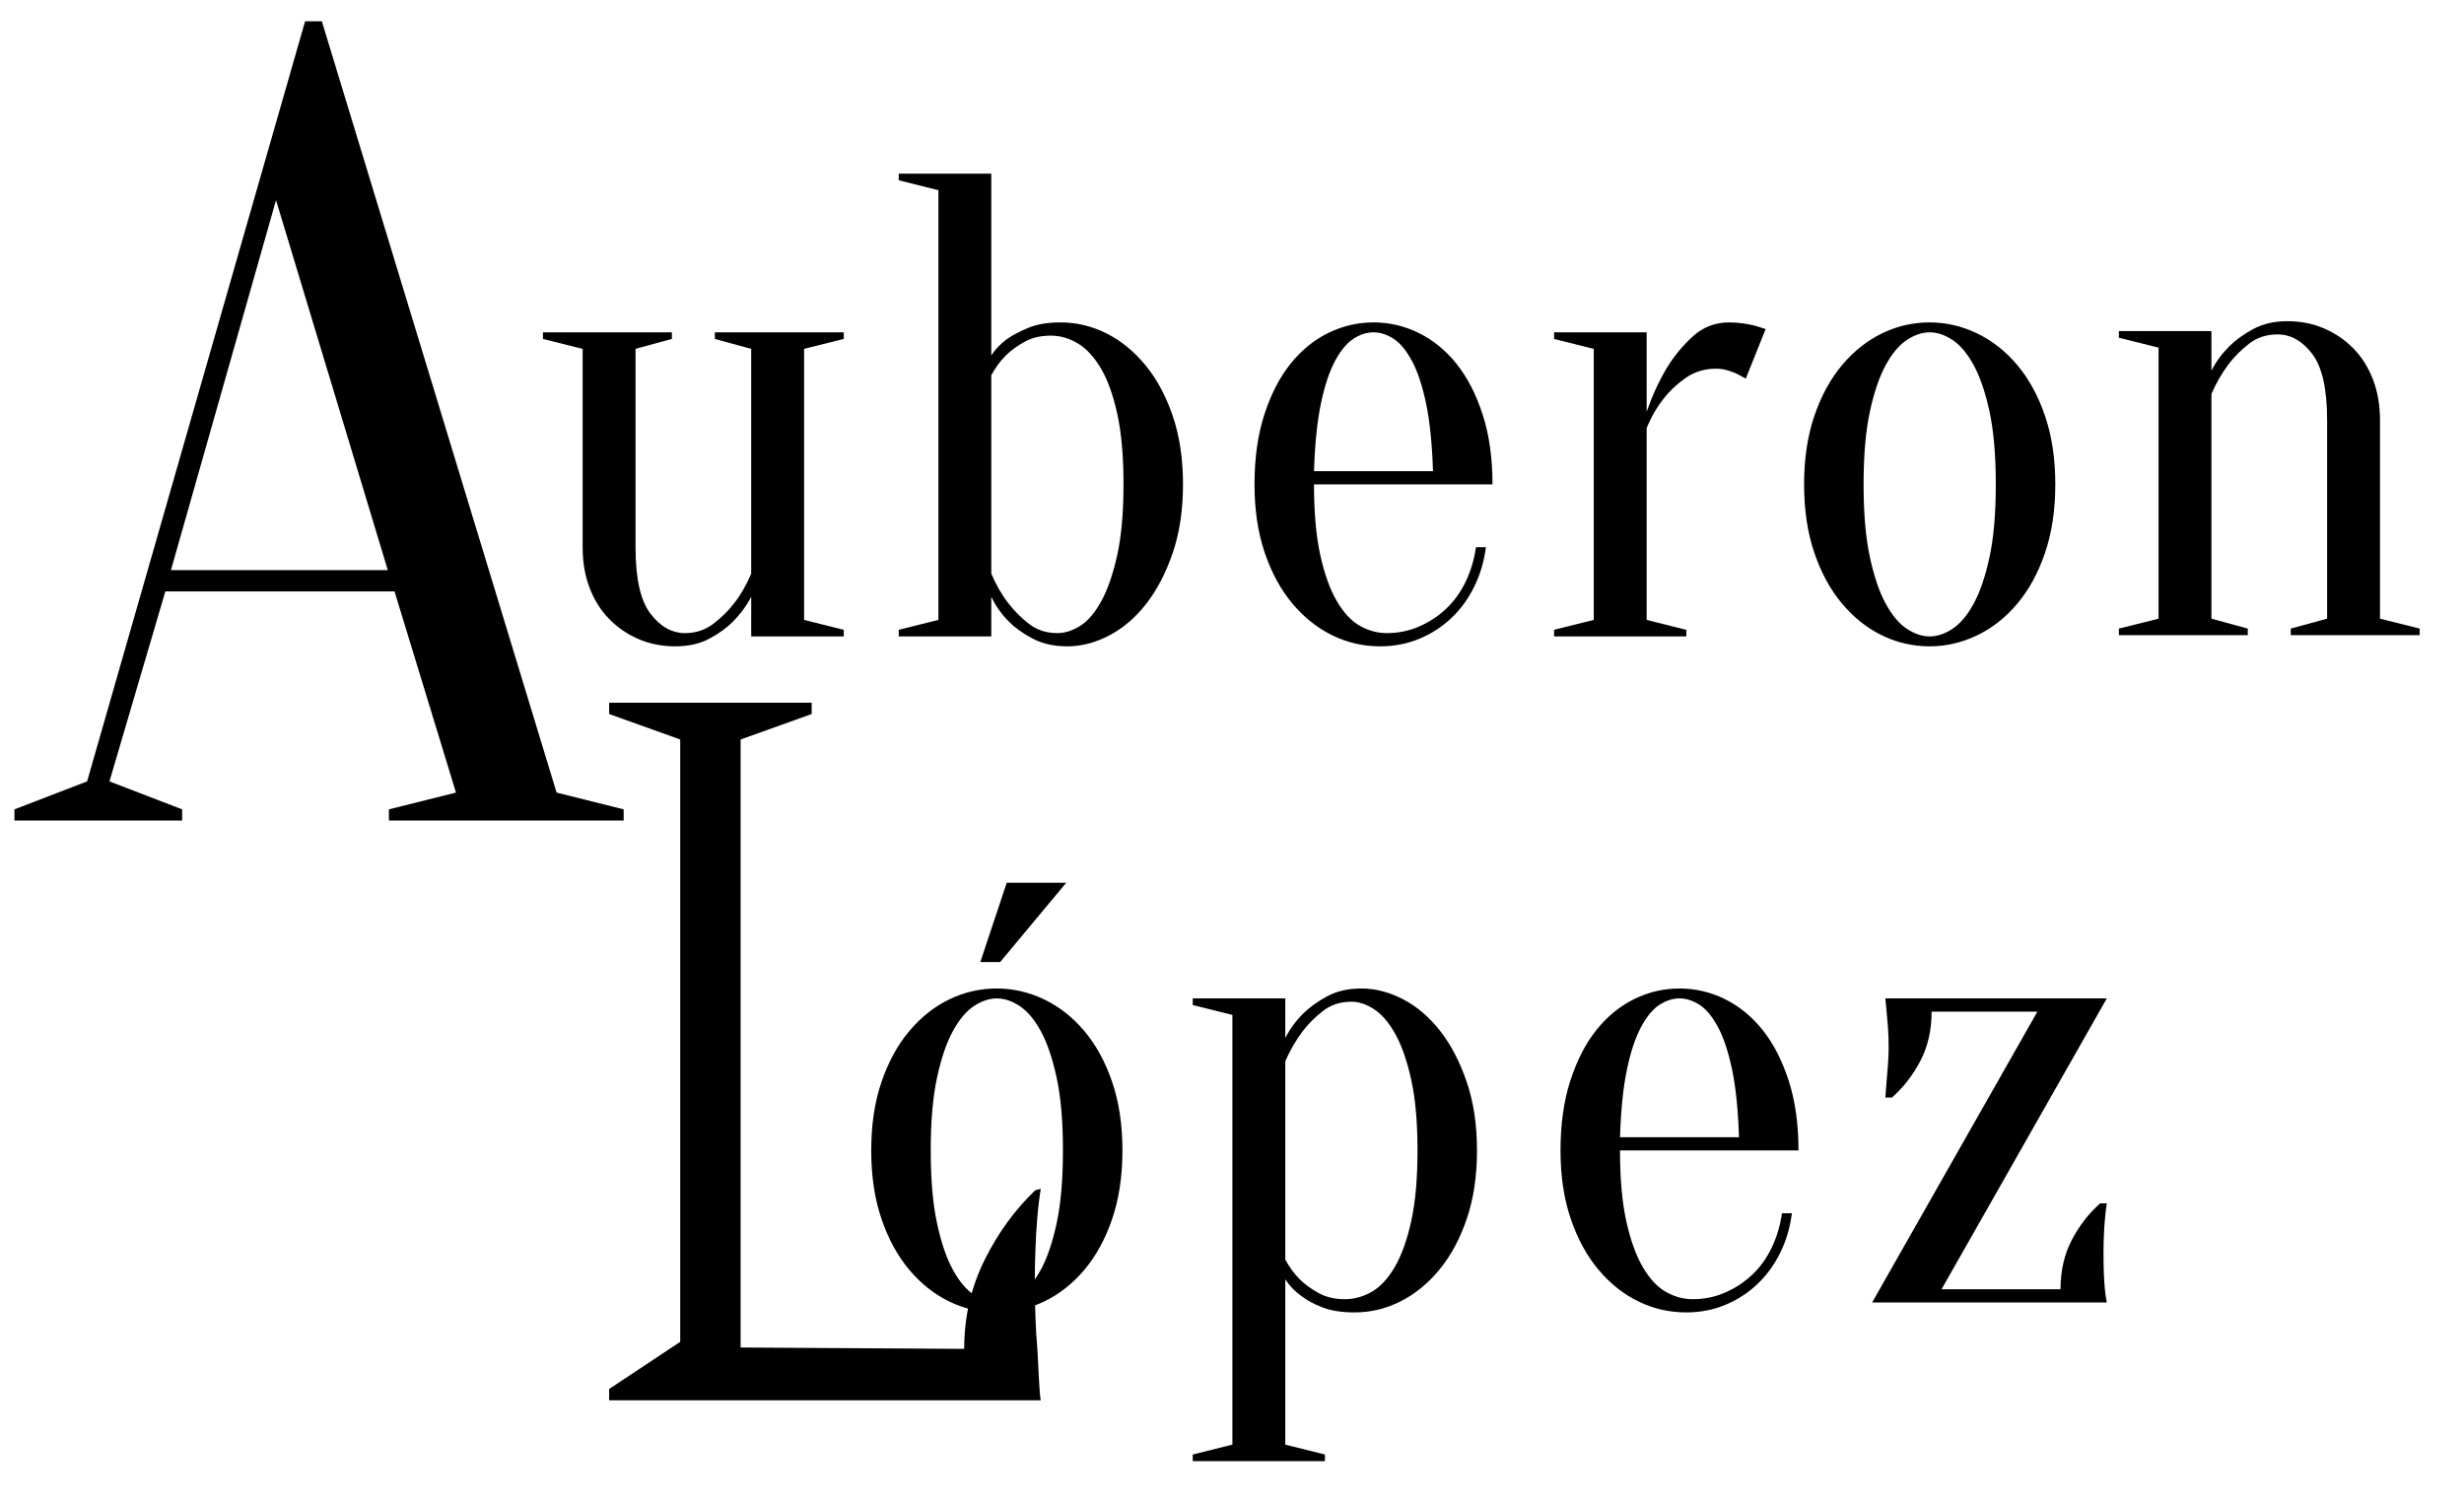
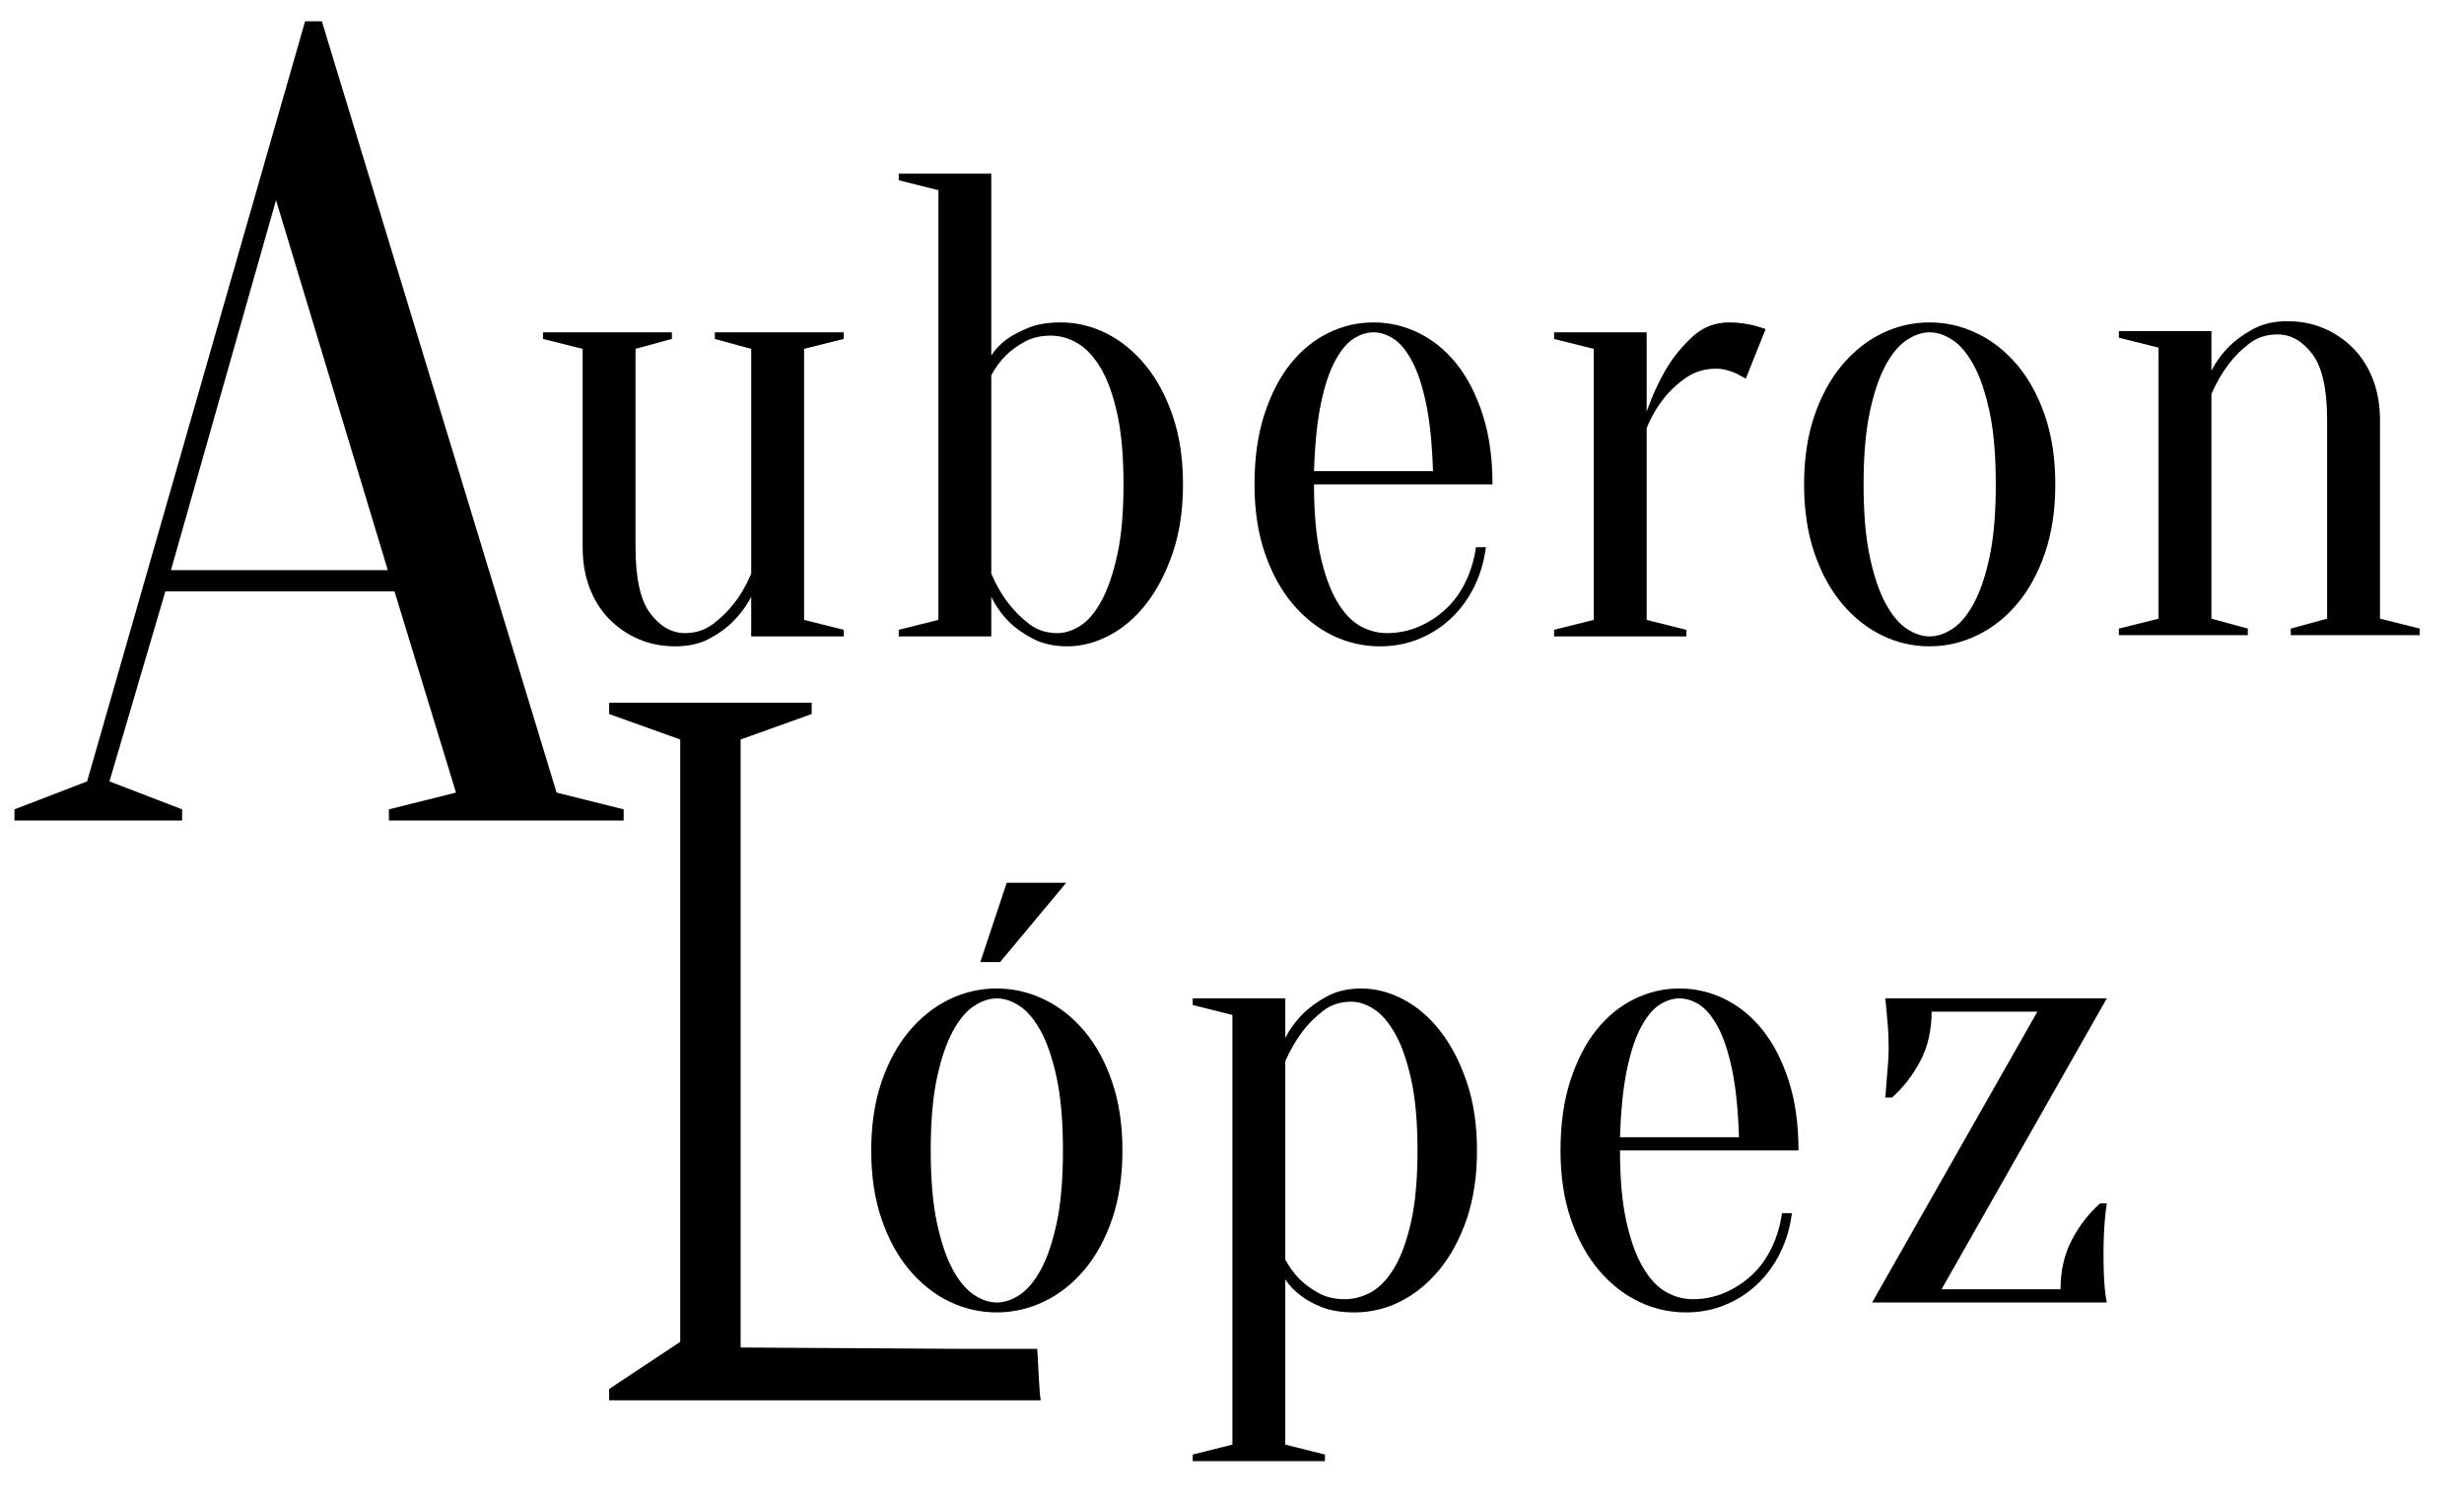
<svg xmlns="http://www.w3.org/2000/svg" viewBox="0 0 410 250" version="1.1" id="svg5">
  <defs id="defs5" />
  <path d="M 133.799 58.05 L 133.799 103.15 L 140.399 104.8 L 140.399 105.9 L 124.999 105.9 L 124.999 99.3 C 124.193 100.84 123.166 102.234 121.919 103.48 C 120.893 104.507 119.591 105.442 118.014 106.285 C 116.438 107.129 114.549 107.55 112.349 107.55 C 110.149 107.55 108.114 107.147 106.244 106.34 C 104.374 105.534 102.743 104.415 101.349 102.985 C 99.956 101.555 98.874 99.832 98.104 97.815 C 97.334 95.799 96.949 93.544 96.949 91.05 L 96.949 58.05 L 90.349 56.4 L 90.349 55.3 L 111.799 55.3 L 111.799 56.4 L 105.749 58.05 L 105.749 91.05 C 105.749 96.257 106.574 99.942 108.224 102.105 C 109.874 104.269 111.799 105.35 113.999 105.35 C 115.759 105.35 117.318 104.837 118.674 103.81 C 120.031 102.784 121.186 101.647 122.139 100.4 C 123.239 99.007 124.193 97.357 124.999 95.45 L 124.999 58.05 L 118.949 56.4 L 118.949 55.3 L 140.399 55.3 L 140.399 56.4 L 133.799 58.05 Z M 174.847 55.85 C 173.161 55.85 171.694 56.199 170.447 56.895 C 169.201 57.592 168.174 58.344 167.367 59.15 C 166.414 60.104 165.607 61.204 164.947 62.45 L 164.947 95.45 C 165.754 97.357 166.707 99.007 167.807 100.4 C 168.761 101.647 169.897 102.784 171.217 103.81 C 172.537 104.837 174.114 105.35 175.947 105.35 C 177.194 105.35 178.459 104.947 179.742 104.14 C 181.026 103.334 182.199 101.959 183.262 100.015 C 184.326 98.072 185.206 95.524 185.902 92.37 C 186.599 89.217 186.947 85.294 186.947 80.6 C 186.947 75.907 186.599 71.984 185.902 68.83 C 185.206 65.677 184.289 63.147 183.152 61.24 C 182.016 59.334 180.732 57.959 179.302 57.115 C 177.872 56.272 176.387 55.85 174.847 55.85 Z M 176.497 53.65 C 179.137 53.65 181.667 54.255 184.087 55.465 C 186.507 56.675 188.671 58.435 190.577 60.745 C 192.484 63.055 194.006 65.879 195.142 69.215 C 196.279 72.552 196.847 76.347 196.847 80.6 C 196.847 84.854 196.279 88.649 195.142 91.985 C 194.006 95.322 192.539 98.145 190.742 100.455 C 188.946 102.765 186.892 104.525 184.582 105.735 C 182.272 106.945 179.944 107.55 177.597 107.55 C 175.397 107.55 173.491 107.129 171.877 106.285 C 170.264 105.442 168.944 104.507 167.917 103.48 C 166.671 102.234 165.681 100.84 164.947 99.3 L 164.947 105.9 L 149.547 105.9 L 149.547 104.8 L 156.147 103.15 L 156.147 31.65 L 149.547 30 L 149.547 28.9 L 164.947 28.9 L 164.947 59.15 C 165.607 58.124 166.487 57.207 167.587 56.4 C 168.541 55.74 169.732 55.117 171.162 54.53 C 172.592 53.944 174.371 53.65 176.497 53.65 Z M 218.645 80.6 C 218.645 85.294 218.994 89.217 219.69 92.37 C 220.387 95.524 221.304 98.072 222.44 100.015 C 223.577 101.959 224.86 103.334 226.29 104.14 C 227.72 104.947 229.205 105.35 230.745 105.35 C 232.652 105.35 234.449 104.984 236.135 104.25 C 237.822 103.517 239.325 102.527 240.645 101.28 C 241.965 100.034 243.047 98.53 243.89 96.77 C 244.734 95.01 245.302 93.104 245.595 91.05 L 247.245 91.05 C 246.952 93.397 246.31 95.579 245.32 97.595 C 244.33 99.612 243.065 101.354 241.525 102.82 C 239.985 104.287 238.207 105.442 236.19 106.285 C 234.174 107.129 231.992 107.55 229.645 107.55 C 226.859 107.55 224.219 106.945 221.725 105.735 C 219.232 104.525 217.014 102.765 215.07 100.455 C 213.127 98.145 211.587 95.322 210.45 91.985 C 209.314 88.649 208.745 84.854 208.745 80.6 C 208.745 76.2 209.295 72.314 210.395 68.94 C 211.495 65.567 212.944 62.762 214.74 60.525 C 216.537 58.289 218.627 56.584 221.01 55.41 C 223.394 54.237 225.905 53.65 228.545 53.65 C 231.185 53.65 233.697 54.237 236.08 55.41 C 238.464 56.584 240.554 58.289 242.35 60.525 C 244.147 62.762 245.595 65.567 246.695 68.94 C 247.795 72.314 248.345 76.2 248.345 80.6 L 218.645 80.6 Z M 228.545 55.3 C 227.445 55.3 226.345 55.649 225.245 56.345 C 224.145 57.042 223.119 58.27 222.165 60.03 C 221.212 61.79 220.424 64.155 219.8 67.125 C 219.177 70.095 218.792 73.854 218.645 78.4 L 238.445 78.4 C 238.299 73.854 237.914 70.095 237.29 67.125 C 236.667 64.155 235.879 61.79 234.925 60.03 C 233.972 58.27 232.945 57.042 231.845 56.345 C 230.745 55.649 229.645 55.3 228.545 55.3 Z M 273.996 103.15 L 280.596 104.8 L 280.596 105.9 L 258.596 105.9 L 258.596 104.8 L 265.196 103.15 L 265.196 58.05 L 258.596 56.4 L 258.596 55.3 L 273.996 55.3 L 273.996 68.5 C 274.95 65.787 276.086 63.33 277.406 61.13 C 278.58 59.224 280.01 57.5 281.696 55.96 C 283.383 54.42 285.4 53.65 287.746 53.65 C 288.553 53.65 289.323 53.705 290.056 53.815 C 290.79 53.925 291.45 54.054 292.036 54.2 C 292.696 54.42 293.283 54.604 293.796 54.75 L 290.496 63 C 290.056 62.78 289.58 62.524 289.066 62.23 C 288.626 62.01 288.095 61.809 287.471 61.625 C 286.848 61.442 286.206 61.35 285.546 61.35 C 283.64 61.35 281.953 61.864 280.486 62.89 C 279.02 63.917 277.81 65.054 276.856 66.3 C 275.683 67.767 274.73 69.417 273.996 71.25 L 273.996 103.15 Z M 321.093 55.3 C 319.847 55.3 318.582 55.722 317.298 56.565 C 316.015 57.409 314.842 58.802 313.778 60.745 C 312.715 62.689 311.835 65.274 311.138 68.5 C 310.442 71.727 310.093 75.76 310.093 80.6 C 310.093 85.44 310.442 89.474 311.138 92.7 C 311.835 95.927 312.715 98.512 313.778 100.455 C 314.842 102.399 316.015 103.792 317.298 104.635 C 318.582 105.479 319.847 105.9 321.093 105.9 C 322.34 105.9 323.605 105.479 324.888 104.635 C 326.172 103.792 327.345 102.399 328.408 100.455 C 329.472 98.512 330.352 95.927 331.048 92.7 C 331.745 89.474 332.093 85.44 332.093 80.6 C 332.093 75.76 331.745 71.727 331.048 68.5 C 330.352 65.274 329.472 62.689 328.408 60.745 C 327.345 58.802 326.172 57.409 324.888 56.565 C 323.605 55.722 322.34 55.3 321.093 55.3 Z M 321.093 53.65 C 323.807 53.65 326.428 54.255 328.958 55.465 C 331.488 56.675 333.725 58.435 335.668 60.745 C 337.612 63.055 339.152 65.879 340.288 69.215 C 341.425 72.552 341.993 76.347 341.993 80.6 C 341.993 84.854 341.425 88.649 340.288 91.985 C 339.152 95.322 337.612 98.145 335.668 100.455 C 333.725 102.765 331.488 104.525 328.958 105.735 C 326.428 106.945 323.807 107.55 321.093 107.55 C 318.307 107.55 315.667 106.945 313.173 105.735 C 310.68 104.525 308.462 102.765 306.518 100.455 C 304.575 98.145 303.035 95.322 301.898 91.985 C 300.762 88.649 300.193 84.854 300.193 80.6 C 300.193 76.347 300.762 72.552 301.898 69.215 C 303.035 65.879 304.575 63.055 306.518 60.745 C 308.462 58.435 310.68 56.675 313.173 55.465 C 315.667 54.255 318.307 53.65 321.093 53.65 Z" style="text-wrap-mode: nowrap;" id="path1" />
  <path d="M 144.969 216.735 Z M 165.869 166.135 Q 163.999 166.135 162.074 167.4 Q 160.149 168.665 158.554 171.58 Q 156.959 174.495 155.914 179.335 Q 154.869 184.175 154.869 191.435 Q 154.869 198.695 155.914 203.535 Q 156.959 208.375 158.554 211.29 Q 160.149 214.205 162.074 215.47 Q 163.999 216.735 165.869 216.735 Q 167.739 216.735 169.664 215.47 Q 171.589 214.205 173.184 211.29 Q 174.779 208.375 175.824 203.535 Q 176.869 198.695 176.869 191.435 Q 176.869 184.175 175.824 179.335 Q 174.779 174.495 173.184 171.58 Q 171.589 168.665 169.664 167.4 Q 167.739 166.135 165.869 166.135 Z M 165.869 164.485 Q 169.939 164.485 173.734 166.3 Q 177.529 168.115 180.444 171.58 Q 183.359 175.045 185.064 180.05 Q 186.769 185.055 186.769 191.435 Q 186.769 197.815 185.064 202.82 Q 183.359 207.825 180.444 211.29 Q 177.529 214.755 173.734 216.57 Q 169.939 218.385 165.869 218.385 Q 161.689 218.385 157.949 216.57 Q 154.209 214.755 151.294 211.29 Q 148.379 207.825 146.674 202.82 Q 144.969 197.815 144.969 191.435 Q 144.969 185.055 146.674 180.05 Q 148.379 175.045 151.294 171.58 Q 154.209 168.115 157.949 166.3 Q 161.689 164.485 165.869 164.485 Z M 167.519 146.885 L 177.419 146.885 L 166.419 160.085 L 163.119 160.085 Z M 205.067 168.885 L 198.467 167.235 L 198.467 166.135 L 213.867 166.135 L 213.867 172.735 Q 214.967 170.535 216.837 168.665 Q 218.377 167.125 220.797 165.805 Q 223.217 164.485 226.517 164.485 Q 230.037 164.485 233.502 166.3 Q 236.967 168.115 239.662 171.58 Q 242.357 175.045 244.062 180.05 Q 245.767 185.055 245.767 191.435 Q 245.767 197.815 244.062 202.82 Q 242.357 207.825 239.497 211.29 Q 236.637 214.755 233.007 216.57 Q 229.377 218.385 225.417 218.385 Q 222.227 218.385 220.082 217.56 Q 217.937 216.735 216.507 215.635 Q 214.857 214.425 213.867 212.885 L 213.867 240.385 L 220.467 242.035 L 220.467 243.135 L 198.467 243.135 L 198.467 242.035 L 205.067 240.385 Z M 223.767 216.185 Q 226.077 216.185 228.222 214.975 Q 230.367 213.765 232.072 210.85 Q 233.777 207.935 234.822 203.205 Q 235.867 198.475 235.867 191.435 Q 235.867 184.395 234.822 179.665 Q 233.777 174.935 232.182 172.075 Q 230.587 169.215 228.662 167.95 Q 226.737 166.685 224.867 166.685 Q 222.117 166.685 220.137 168.225 Q 218.157 169.765 216.727 171.635 Q 215.077 173.835 213.867 176.585 L 213.867 209.585 Q 214.857 211.455 216.287 212.885 Q 217.497 214.095 219.367 215.14 Q 221.237 216.185 223.767 216.185 Z M 269.563 191.435 Q 269.563 198.475 270.608 203.205 Q 271.653 207.935 273.358 210.85 Q 275.063 213.765 277.208 214.975 Q 279.353 216.185 281.663 216.185 Q 284.523 216.185 287.053 215.085 Q 289.583 213.985 291.563 212.115 Q 293.543 210.245 294.808 207.605 Q 296.073 204.965 296.513 201.885 L 298.163 201.885 Q 297.723 205.405 296.238 208.43 Q 294.753 211.455 292.443 213.655 Q 290.133 215.855 287.108 217.12 Q 284.083 218.385 280.563 218.385 Q 276.383 218.385 272.643 216.57 Q 268.903 214.755 265.988 211.29 Q 263.073 207.825 261.368 202.82 Q 259.663 197.815 259.663 191.435 Q 259.663 184.835 261.313 179.775 Q 262.963 174.715 265.658 171.36 Q 268.353 168.005 271.928 166.245 Q 275.503 164.485 279.463 164.485 Q 283.423 164.485 286.998 166.245 Q 290.573 168.005 293.268 171.36 Q 295.963 174.715 297.613 179.775 Q 299.263 184.835 299.263 191.435 Z M 279.463 166.135 Q 277.813 166.135 276.163 167.18 Q 274.513 168.225 273.083 170.865 Q 271.653 173.505 270.718 177.96 Q 269.783 182.415 269.563 189.235 L 289.363 189.235 Q 289.143 182.415 288.208 177.96 Q 287.273 173.505 285.843 170.865 Q 284.413 168.225 282.763 167.18 Q 281.113 166.135 279.463 166.135 Z M 342.864 214.535 Q 342.864 209.915 344.734 206.34 Q 346.604 202.765 349.464 200.235 L 350.564 200.235 Q 350.344 201.665 350.234 203.095 Q 350.124 204.305 350.069 205.79 Q 350.014 207.275 350.014 208.485 Q 350.014 210.355 350.069 211.84 Q 350.124 213.325 350.234 214.425 Q 350.344 215.635 350.564 216.735 L 311.514 216.735 L 339.014 168.335 L 321.414 168.335 Q 321.414 172.955 319.544 176.53 Q 317.674 180.105 314.814 182.635 L 313.714 182.635 Q 313.824 181.205 313.934 179.775 Q 314.044 178.565 314.154 177.08 Q 314.264 175.595 314.264 174.385 Q 314.264 172.515 314.154 171.03 Q 314.044 169.545 313.934 168.445 Q 313.824 167.235 313.714 166.135 L 350.564 166.135 L 323.064 214.535 Z" style="text-wrap-mode: nowrap;" id="path2" />
-   <path d="m 123.235,224.225 37.203,0.227 c 0,-5.279 1.115,-10.182 3.35,-14.706 2.235,-4.525 5.059,-8.42 8.475,-11.688 l 0.913,-0.227 c -0.265,1.635 -0.461,3.332 -0.592,5.09 -0.131,1.509 -0.228,3.143 -0.287,4.902 -0.072,1.76 -0.108,3.456 -0.108,5.09 0,2.39 0.036,4.49 0.108,6.307 0.059,1.829 0.156,3.436 0.287,4.816 0.131,1.509 0.327,7.845 0.592,8.975 H 101.36 v -1.884 l 11.827,-7.845 v -100.23 l -11.827,-4.238 v -1.886 h 33.7 v 1.886 l -11.825,4.238 z" fill="#000000" style="stroke-width:1" id="path3">
-     <animate attributeName="d" dur="2s" repeatCount="indefinite" calcMode="spline" keyTimes="0;0.5;1" keySplines="0.4 0 0.2 1; 0.4 0 0.2 1" values="M 123.235 224.225 L 160.438 224.452 C 160.438 219.173 161.553 214.27 163.787 209.746 C 166.023 205.221 168.846 201.326 172.262 198.058 L 173.175 197.831 C 172.911 199.466 172.714 201.163 172.583 202.921 C 172.452 204.43 172.356 206.064 172.297 207.823 C 172.225 209.583 172.189 211.279 172.189 212.913 C 172.189 215.303 172.225 217.403 172.297 219.22 C 172.356 221.049 172.452 222.656 172.583 224.036 C 172.714 225.545 172.911 231.881 173.175 233.011 L 101.36 233.011 L 101.36 231.127 L 113.187 223.282 L 113.187 123.052 L 101.36 118.814 L 101.36 116.928 L 135.06 116.928 L 135.06 118.814 L 123.235 123.052 Z;               M 123.235 224.225 L 368.626 224.452 C 368.626 219.173 369.741 214.27 371.976 209.746 C 374.211 205.221 377.035 201.326 380.451 198.058 L 381.364 197.831 C 381.099 199.466 380.903 201.163 380.772 202.921 C 380.641 204.43 380.544 206.064 380.485 207.823 C 380.413 209.583 380.377 211.279 380.377 212.913 C 380.377 215.303 380.413 217.403 380.485 219.22 C 380.544 221.049 380.641 222.656 380.772 224.036 C 380.903 225.545 381.099 231.881 381.364 233.011 L 101.36 233.011 L 101.36 231.127 L 113.187 223.282 L 113.187 123.052 L 101.36 118.814 L 101.36 116.928 L 135.06 116.928 L 135.06 118.814 L 123.235 123.052 Z;               M 123.235 224.225 L 160.438 224.452 C 160.438 219.173 161.553 214.27 163.787 209.746 C 166.023 205.221 168.846 201.326 172.262 198.058 L 173.175 197.831 C 172.911 199.466 172.714 201.163 172.583 202.921 C 172.452 204.43 172.356 206.064 172.297 207.823 C 172.225 209.583 172.189 211.279 172.189 212.913 C 172.189 215.303 172.225 217.403 172.297 219.22 C 172.356 221.049 172.452 222.656 172.583 224.036 C 172.714 225.545 172.911 231.881 173.175 233.011 L 101.36 233.011 L 101.36 231.127 L 113.187 223.282 L 113.187 123.052 L 101.36 118.814 L 101.36 116.928 L 135.06 116.928 L 135.06 118.814 L 123.235 123.052 Z" />
+   <path d="M 123.235 224.225 L 160.438 224.452 C 160.438 224.452 161.553 224.452 163.787 224.452 C 166.023 224.452 168.846 224.452 172.262 224.452 L 173.175 224.452 C 172.911 224.452 172.714 224.452 172.583 224.452 C 172.452 224.452 172.356 224.452 172.297 224.452 C 172.225 224.452 172.189 224.452 172.189 224.452 C 172.189 224.452 172.225 224.452 172.297 224.452 C 172.356 224.452 172.452 224.452 172.583 224.452 C 172.714 225.545 172.911 231.881 173.175 233.011 L 101.36 233.011 L 101.36 231.127 L 113.187 223.282 L 113.187 123.052 L 101.36 118.814 L 101.36 116.928 L 135.06 116.928 L 135.06 118.814 L 123.235 123.052 Z" fill="#000000" style="stroke-width:1" id="path3">
+     <animate attributeName="d" dur="3s" fill="freeze" calcMode="spline" keyTimes="0;0.7;0.82;1" keySplines="0.4 0 0.2 1;0.2 0 0.1 1;0.4 0 0.2 1" values="M 123.235 224.225 L 160.438 224.452 C 160.438 224.452 161.553 224.452 163.787 224.452 C 166.023 224.452 168.846 224.452 172.262 224.452 L 173.175 224.452 C 172.911 224.452 172.714 224.452 172.583 224.452 C 172.452 224.452 172.356 224.452 172.297 224.452 C 172.225 224.452 172.189 224.452 172.189 224.452 C 172.189 224.452 172.225 224.452 172.297 224.452 C 172.356 224.452 172.452 224.452 172.583 224.452 C 172.714 225.545 172.911 231.881 173.175 233.011 L 101.36 233.011 L 101.36 231.127 L 113.187 223.282 L 113.187 123.052 L 101.36 118.814 L 101.36 116.928 L 135.06 116.928 L 135.06 118.814 L 123.235 123.052 Z;               M 123.235 224.225 L 368.626 224.452 C 368.626 224.452 369.741 224.452 371.976 224.452 C 374.211 224.452 377.035 224.452 380.451 224.452 L 381.364 224.452 C 381.099 224.452 380.903 224.452 380.772 224.452 C 380.641 224.452 380.544 224.452 380.485 224.452 C 380.413 224.452 380.377 224.452 380.377 224.452 C 380.377 224.452 380.413 224.452 380.485 224.452 C 380.544 224.452 380.641 224.452 380.772 224.452 C 380.903 225.545 381.099 231.881 381.364 233.011 L 101.36 233.011 L 101.36 231.127 L 113.187 223.282 L 113.187 123.052 L 101.36 118.814 L 101.36 116.928 L 135.06 116.928 L 135.06 118.814 L 123.235 123.052 Z;               M 123.235 224.225 L 368.626 224.452 C 368.626 218.540 369.741 213.048 371.976 207.981 C 374.211 202.913 377.035 198.551 380.451 194.891 L 381.364 194.636 C 381.099 196.468 380.903 198.368 380.772 200.337 C 380.641 202.027 380.544 203.857 380.485 205.828 C 380.413 207.799 380.377 209.698 380.377 211.528 C 380.377 214.205 380.413 216.557 380.485 218.592 C 380.544 220.641 380.641 222.440 380.772 223.986 C 380.903 225.545 381.099 231.881 381.364 233.011 L 101.36 233.011 L 101.36 231.127 L 113.187 223.282 L 113.187 123.052 L 101.36 118.814 L 101.36 116.928 L 135.06 116.928 L 135.06 118.814 L 123.235 123.052 Z;               M 123.235 224.225 L 368.626 224.452 C 368.626 219.173 369.741 214.27 371.976 209.746 C 374.211 205.221 377.035 201.326 380.451 198.058 L 381.364 197.831 C 381.099 199.466 380.903 201.163 380.772 202.921 C 380.641 204.43 380.544 206.064 380.485 207.823 C 380.413 209.583 380.377 211.279 380.377 212.913 C 380.377 215.303 380.413 217.403 380.485 219.22 C 380.544 221.049 380.641 222.656 380.772 224.036 C 380.903 225.545 381.099 231.881 381.364 233.011 L 101.36 233.011 L 101.36 231.127 L 113.187 223.282 L 113.187 123.052 L 101.36 118.814 L 101.36 116.928 L 135.06 116.928 L 135.06 118.814 L 123.235 123.052 Z" />
  </path>
  <path d="M 65.645 98.406 L 27.515 98.406 L 18.215 130.026 L 30.305 134.676 L 30.305 136.536 L 2.405 136.536 L 2.405 134.676 L 14.495 130.026 L 50.765 3.546 L 53.555 3.546 L 92.615 131.886 L 103.775 134.676 L 103.775 136.536 L 64.715 136.536 L 64.715 134.676 L 75.875 131.886 L 65.645 98.406 Z M 28.445 94.872 L 64.529 94.872 L 45.929 33.306 L 28.445 94.872 Z" style="text-wrap-mode: nowrap;" id="path4" />
  <path d="M 359.173 102.946 L 359.173 57.846 L 352.573 56.196 L 352.573 55.096 L 367.973 55.096 L 367.973 61.696 C 368.706 60.229 369.696 58.873 370.943 57.626 C 371.969 56.599 373.289 55.646 374.903 54.766 C 376.516 53.886 378.423 53.446 380.623 53.446 C 382.823 53.446 384.858 53.849 386.728 54.656 C 388.598 55.463 390.229 56.581 391.623 58.011 C 393.016 59.441 394.098 61.164 394.868 63.181 C 395.638 65.198 396.023 67.453 396.023 69.946 L 396.023 102.946 L 402.623 104.596 L 402.623 105.696 L 381.173 105.696 L 381.173 104.596 L 387.223 102.946 L 387.223 69.946 C 387.223 64.739 386.398 61.054 384.748 58.891 C 383.098 56.728 381.173 55.646 378.973 55.646 C 377.139 55.646 375.563 56.159 374.243 57.186 C 372.923 58.213 371.786 59.349 370.833 60.596 C 369.733 62.063 368.779 63.713 367.973 65.546 L 367.973 102.946 L 374.023 104.596 L 374.023 105.696 L 352.573 105.696 L 352.573 104.596 L 359.173 102.946 Z" style="text-wrap-mode: nowrap;" id="path5" />
</svg>
